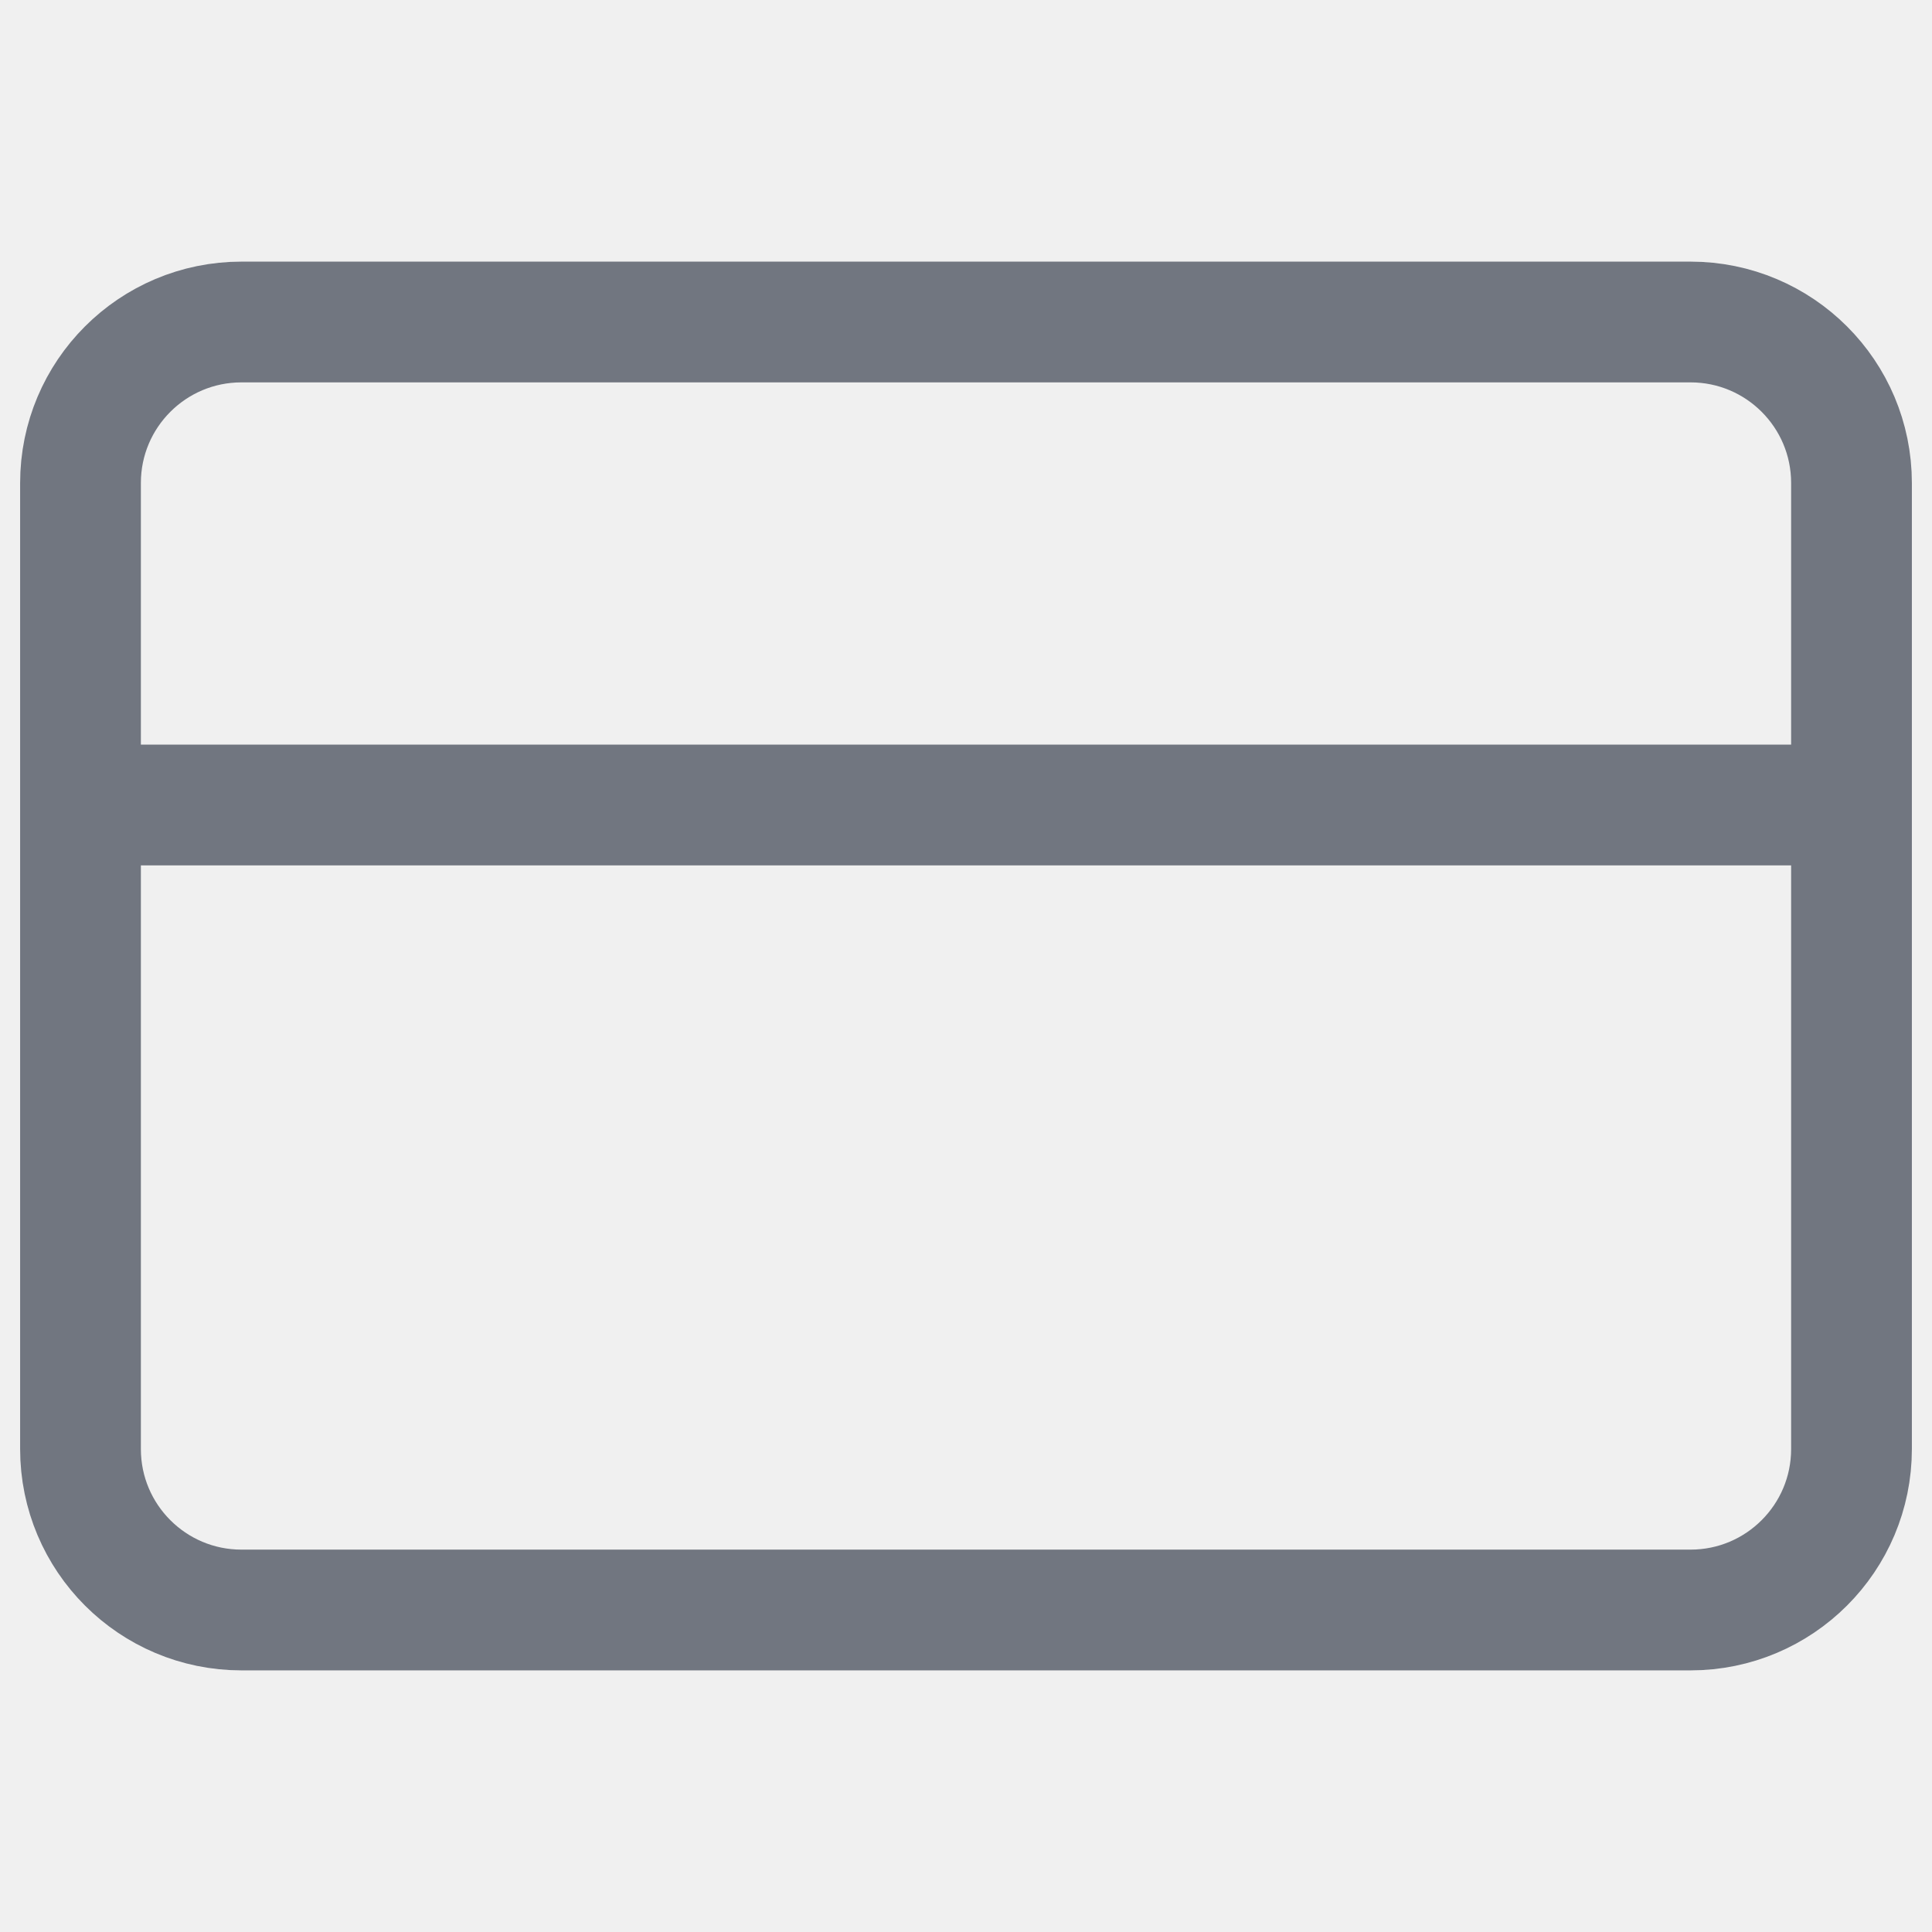
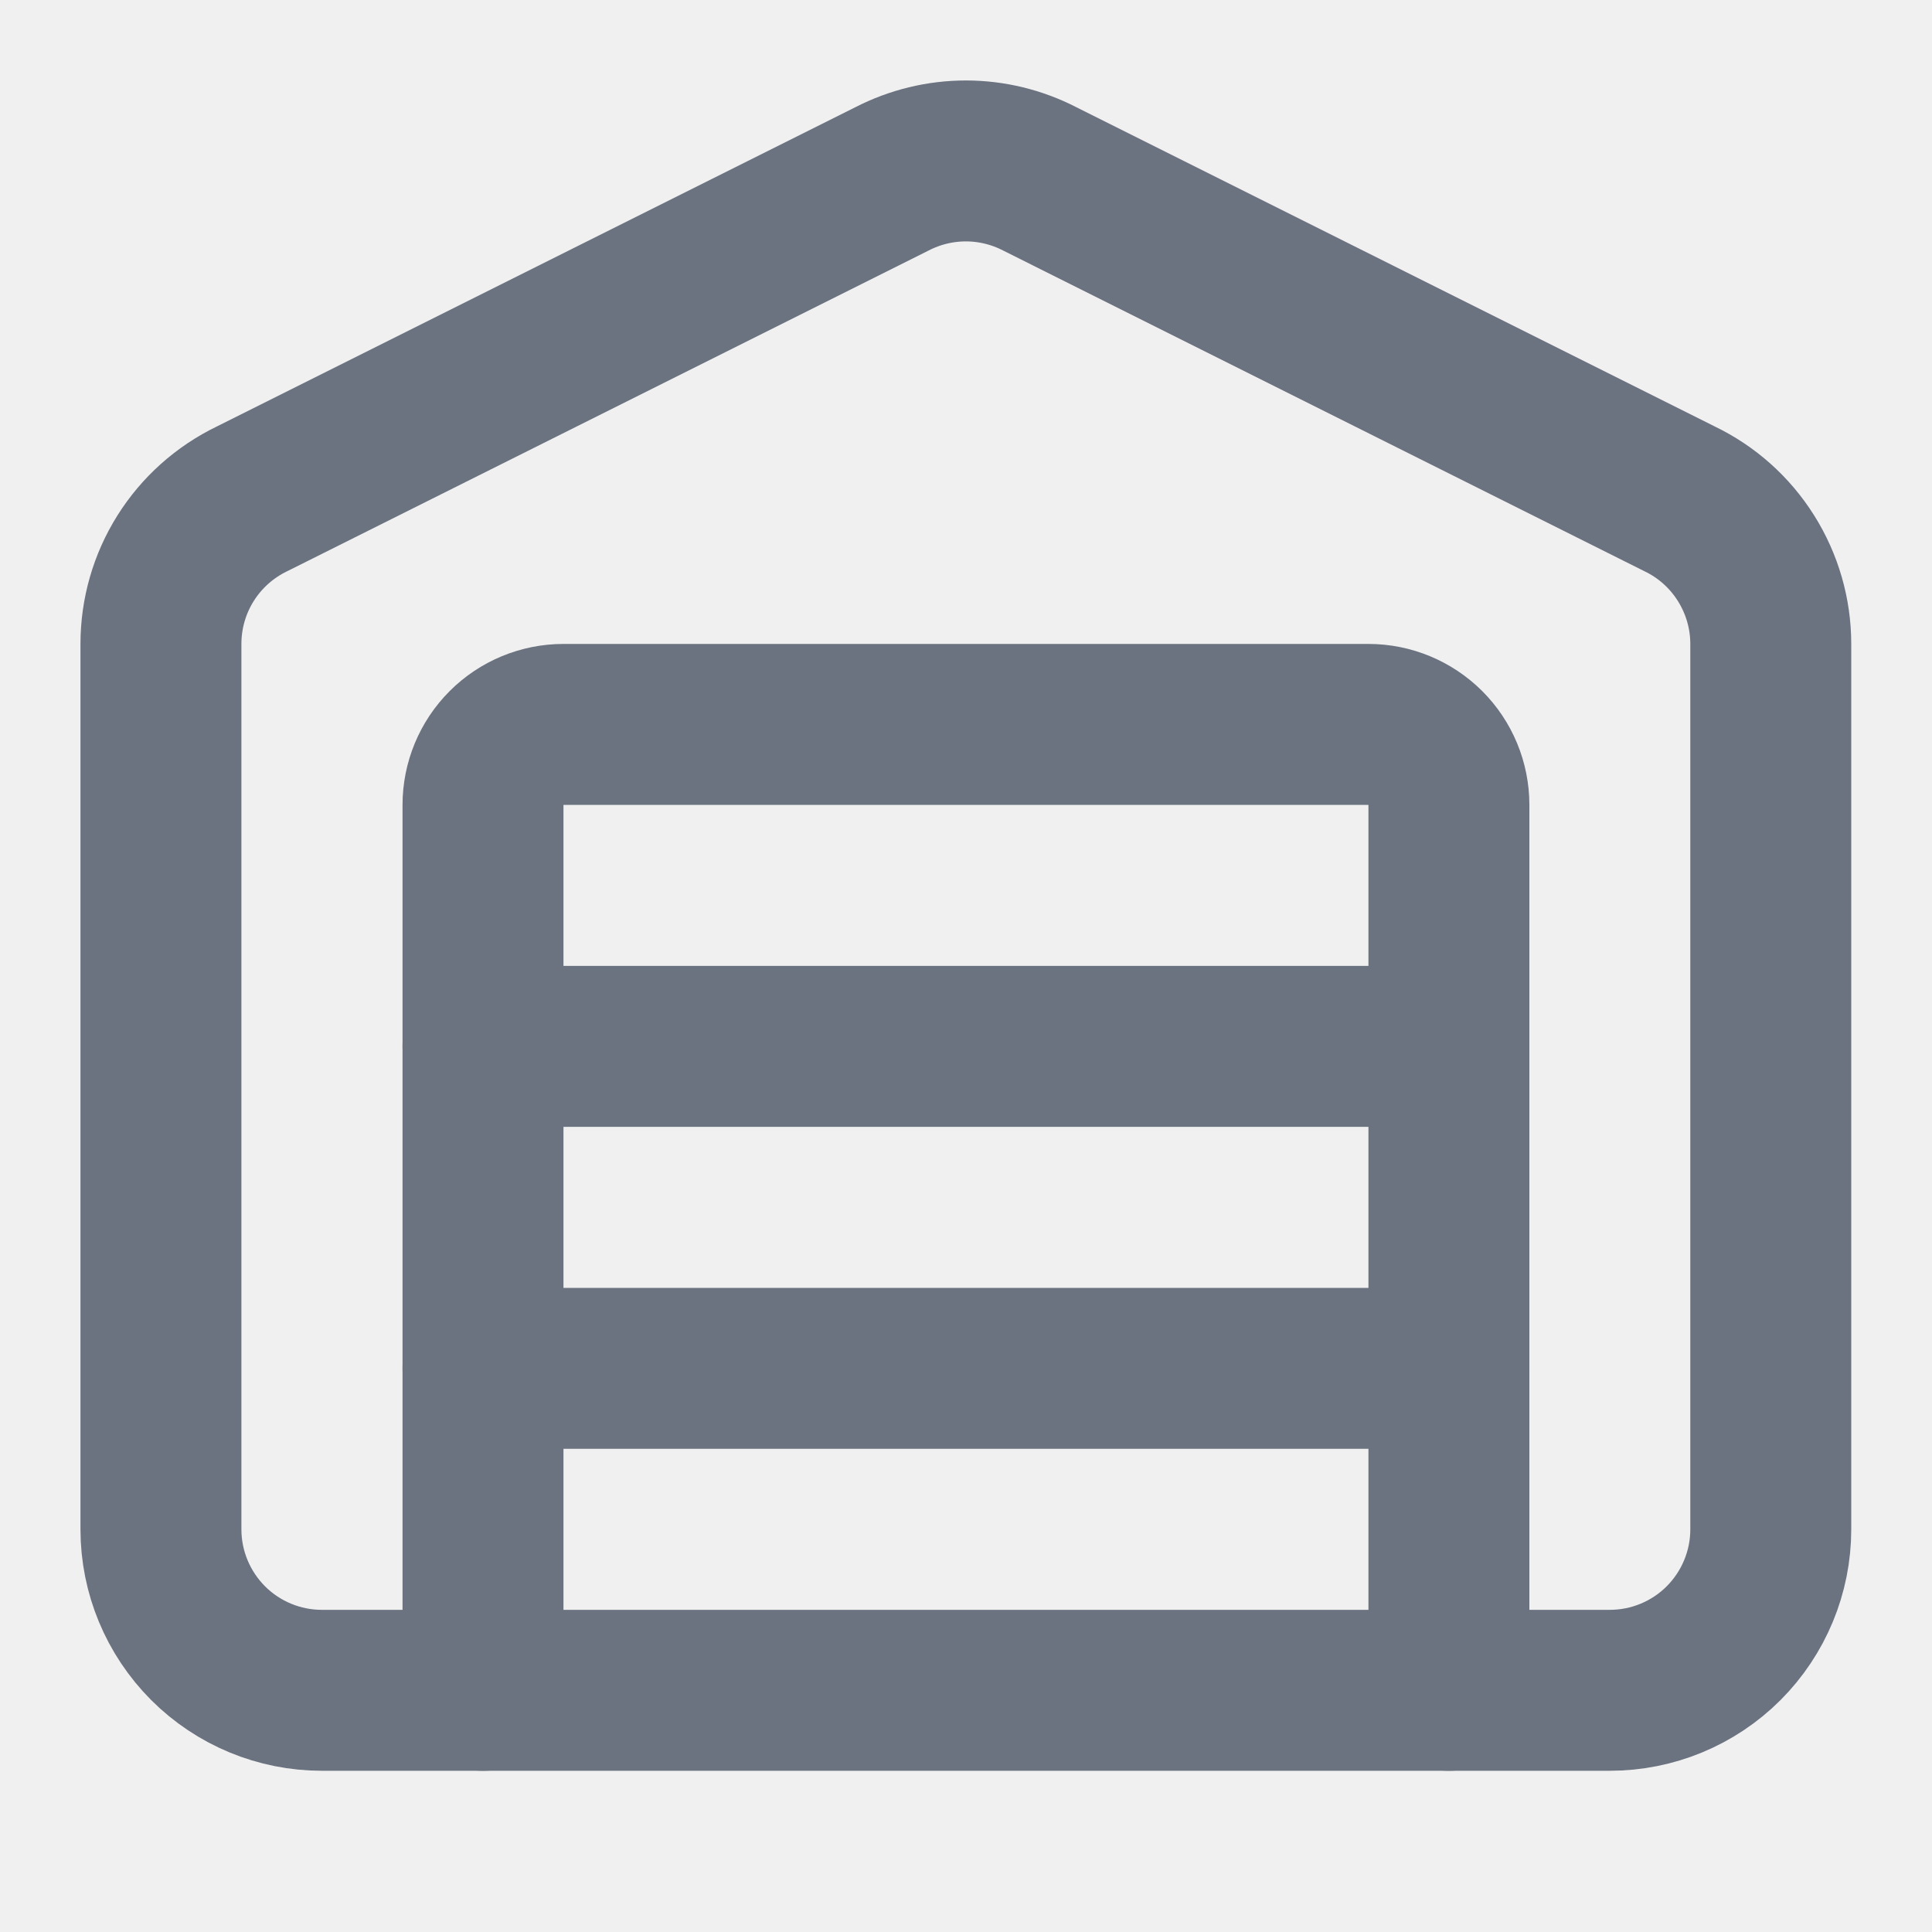
- <svg xmlns="http://www.w3.org/2000/svg" width="24" height="24" viewBox="0 0 24 24" fill="none">
-   <path d="M1 10H23M3 4H21C22.105 4 23 4.895 23 6V18C23 19.105 22.105 20 21 20H3C1.895 20 1 19.105 1 18V6C1 4.895 1.895 4 3 4Z" stroke="#717680" stroke-width="1.5" stroke-linecap="round" stroke-linejoin="round" />
+ <svg xmlns="http://www.w3.org/2000/svg" width="20" height="20" viewBox="0 0 20 20" fill="none">
+   <g clip-path="url(#clip0_499_16545)">
+     <path d="M14.999 17.498V8.332C14.999 8.111 14.911 7.899 14.755 7.743C14.598 7.587 14.387 7.499 14.166 7.499H5.833C5.612 7.499 5.4 7.587 5.244 7.743C5.088 7.899 5 8.111 5 8.332V17.498" stroke="#6B7280" stroke-width="1.666" stroke-linecap="round" stroke-linejoin="round" />
+     <path d="M18.331 15.832C18.331 16.274 18.155 16.697 17.843 17.01C17.53 17.323 17.106 17.498 16.664 17.498H3.332C2.891 17.498 2.467 17.323 2.154 17.01C1.842 16.697 1.666 16.274 1.666 15.832V6.666C1.666 6.352 1.754 6.045 1.921 5.779C2.088 5.513 2.327 5.3 2.609 5.164L9.233 1.852C9.47 1.73 9.732 1.666 9.999 1.666C10.265 1.666 10.527 1.73 10.764 1.852L17.387 5.164C17.67 5.3 17.908 5.513 18.075 5.779C18.242 6.045 18.331 6.352 18.331 6.666V15.832Z" stroke="#6B7280" stroke-width="1.666" stroke-linecap="round" stroke-linejoin="round" />
+     <path d="M5 10.832H14.999" stroke="#6B7280" stroke-width="1.666" stroke-linecap="round" stroke-linejoin="round" />
+     <path d="M5 14.165H14.999" stroke="#6B7280" stroke-width="1.666" stroke-linecap="round" stroke-linejoin="round" />
+   </g>
+   <defs>
+     <clipPath id="clip0_499_16545">
+       <rect width="19.998" height="19.998" fill="white" />
+     </clipPath>
+   </defs>
</svg>
